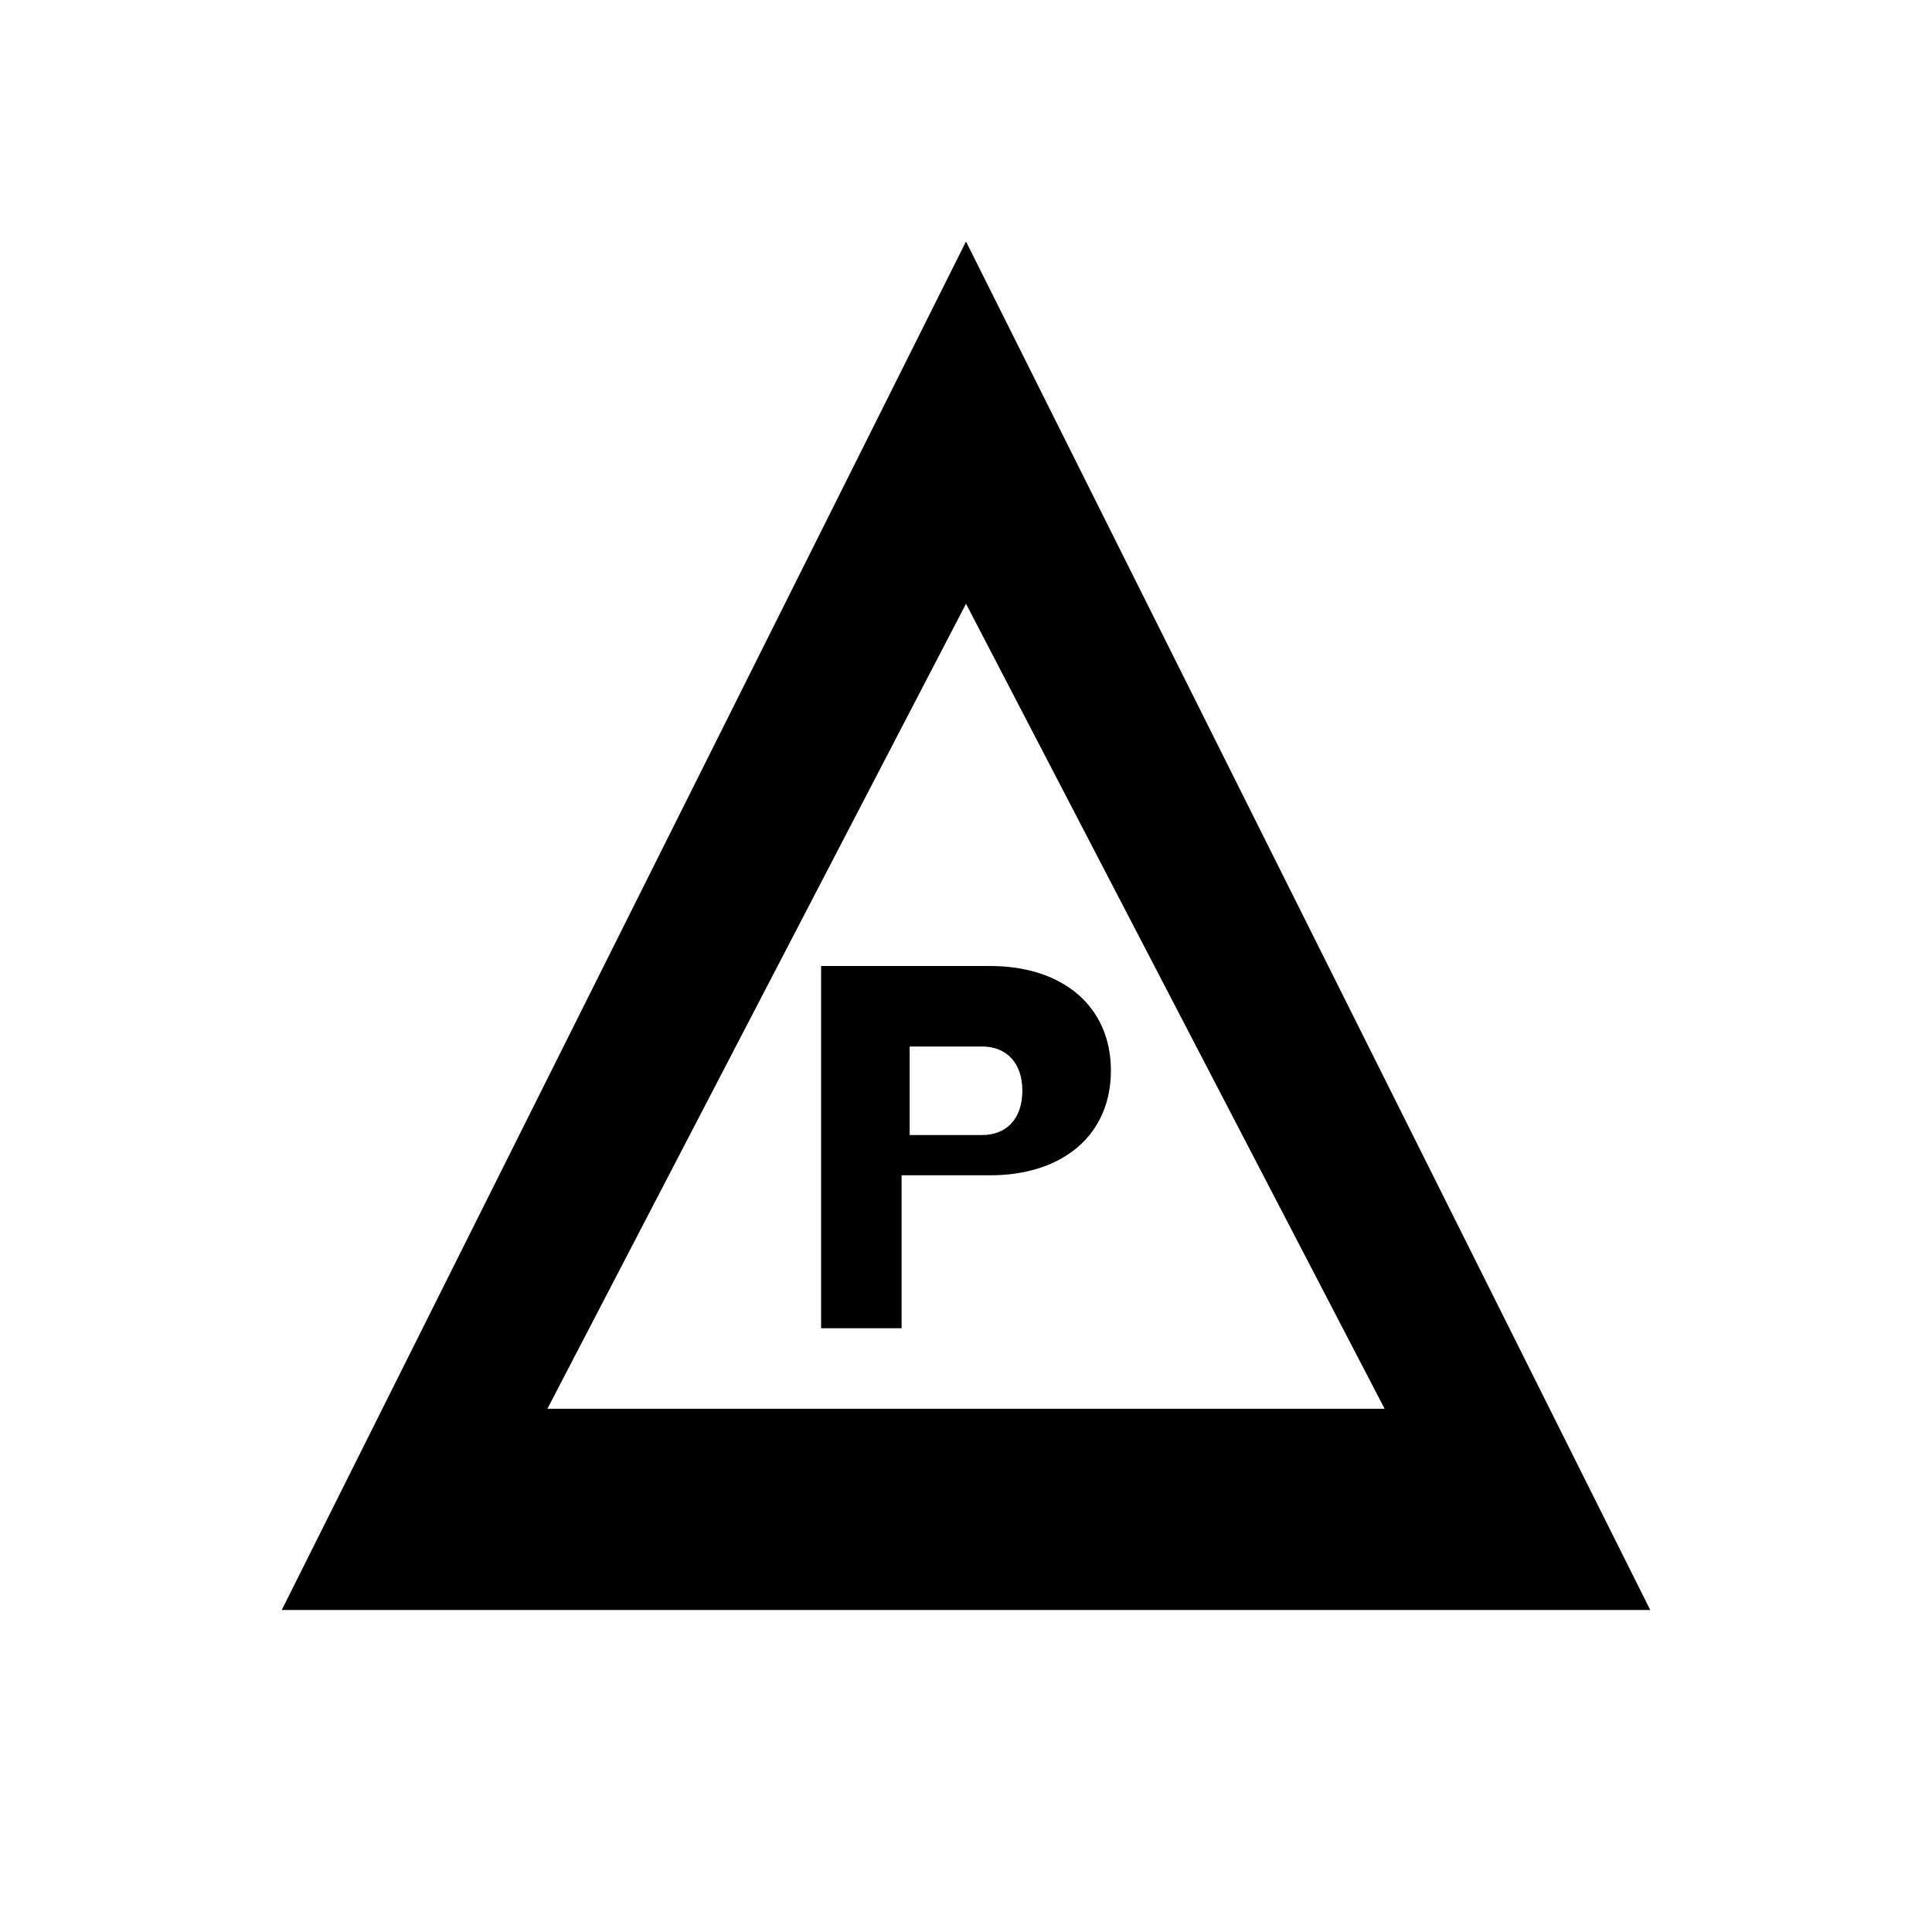
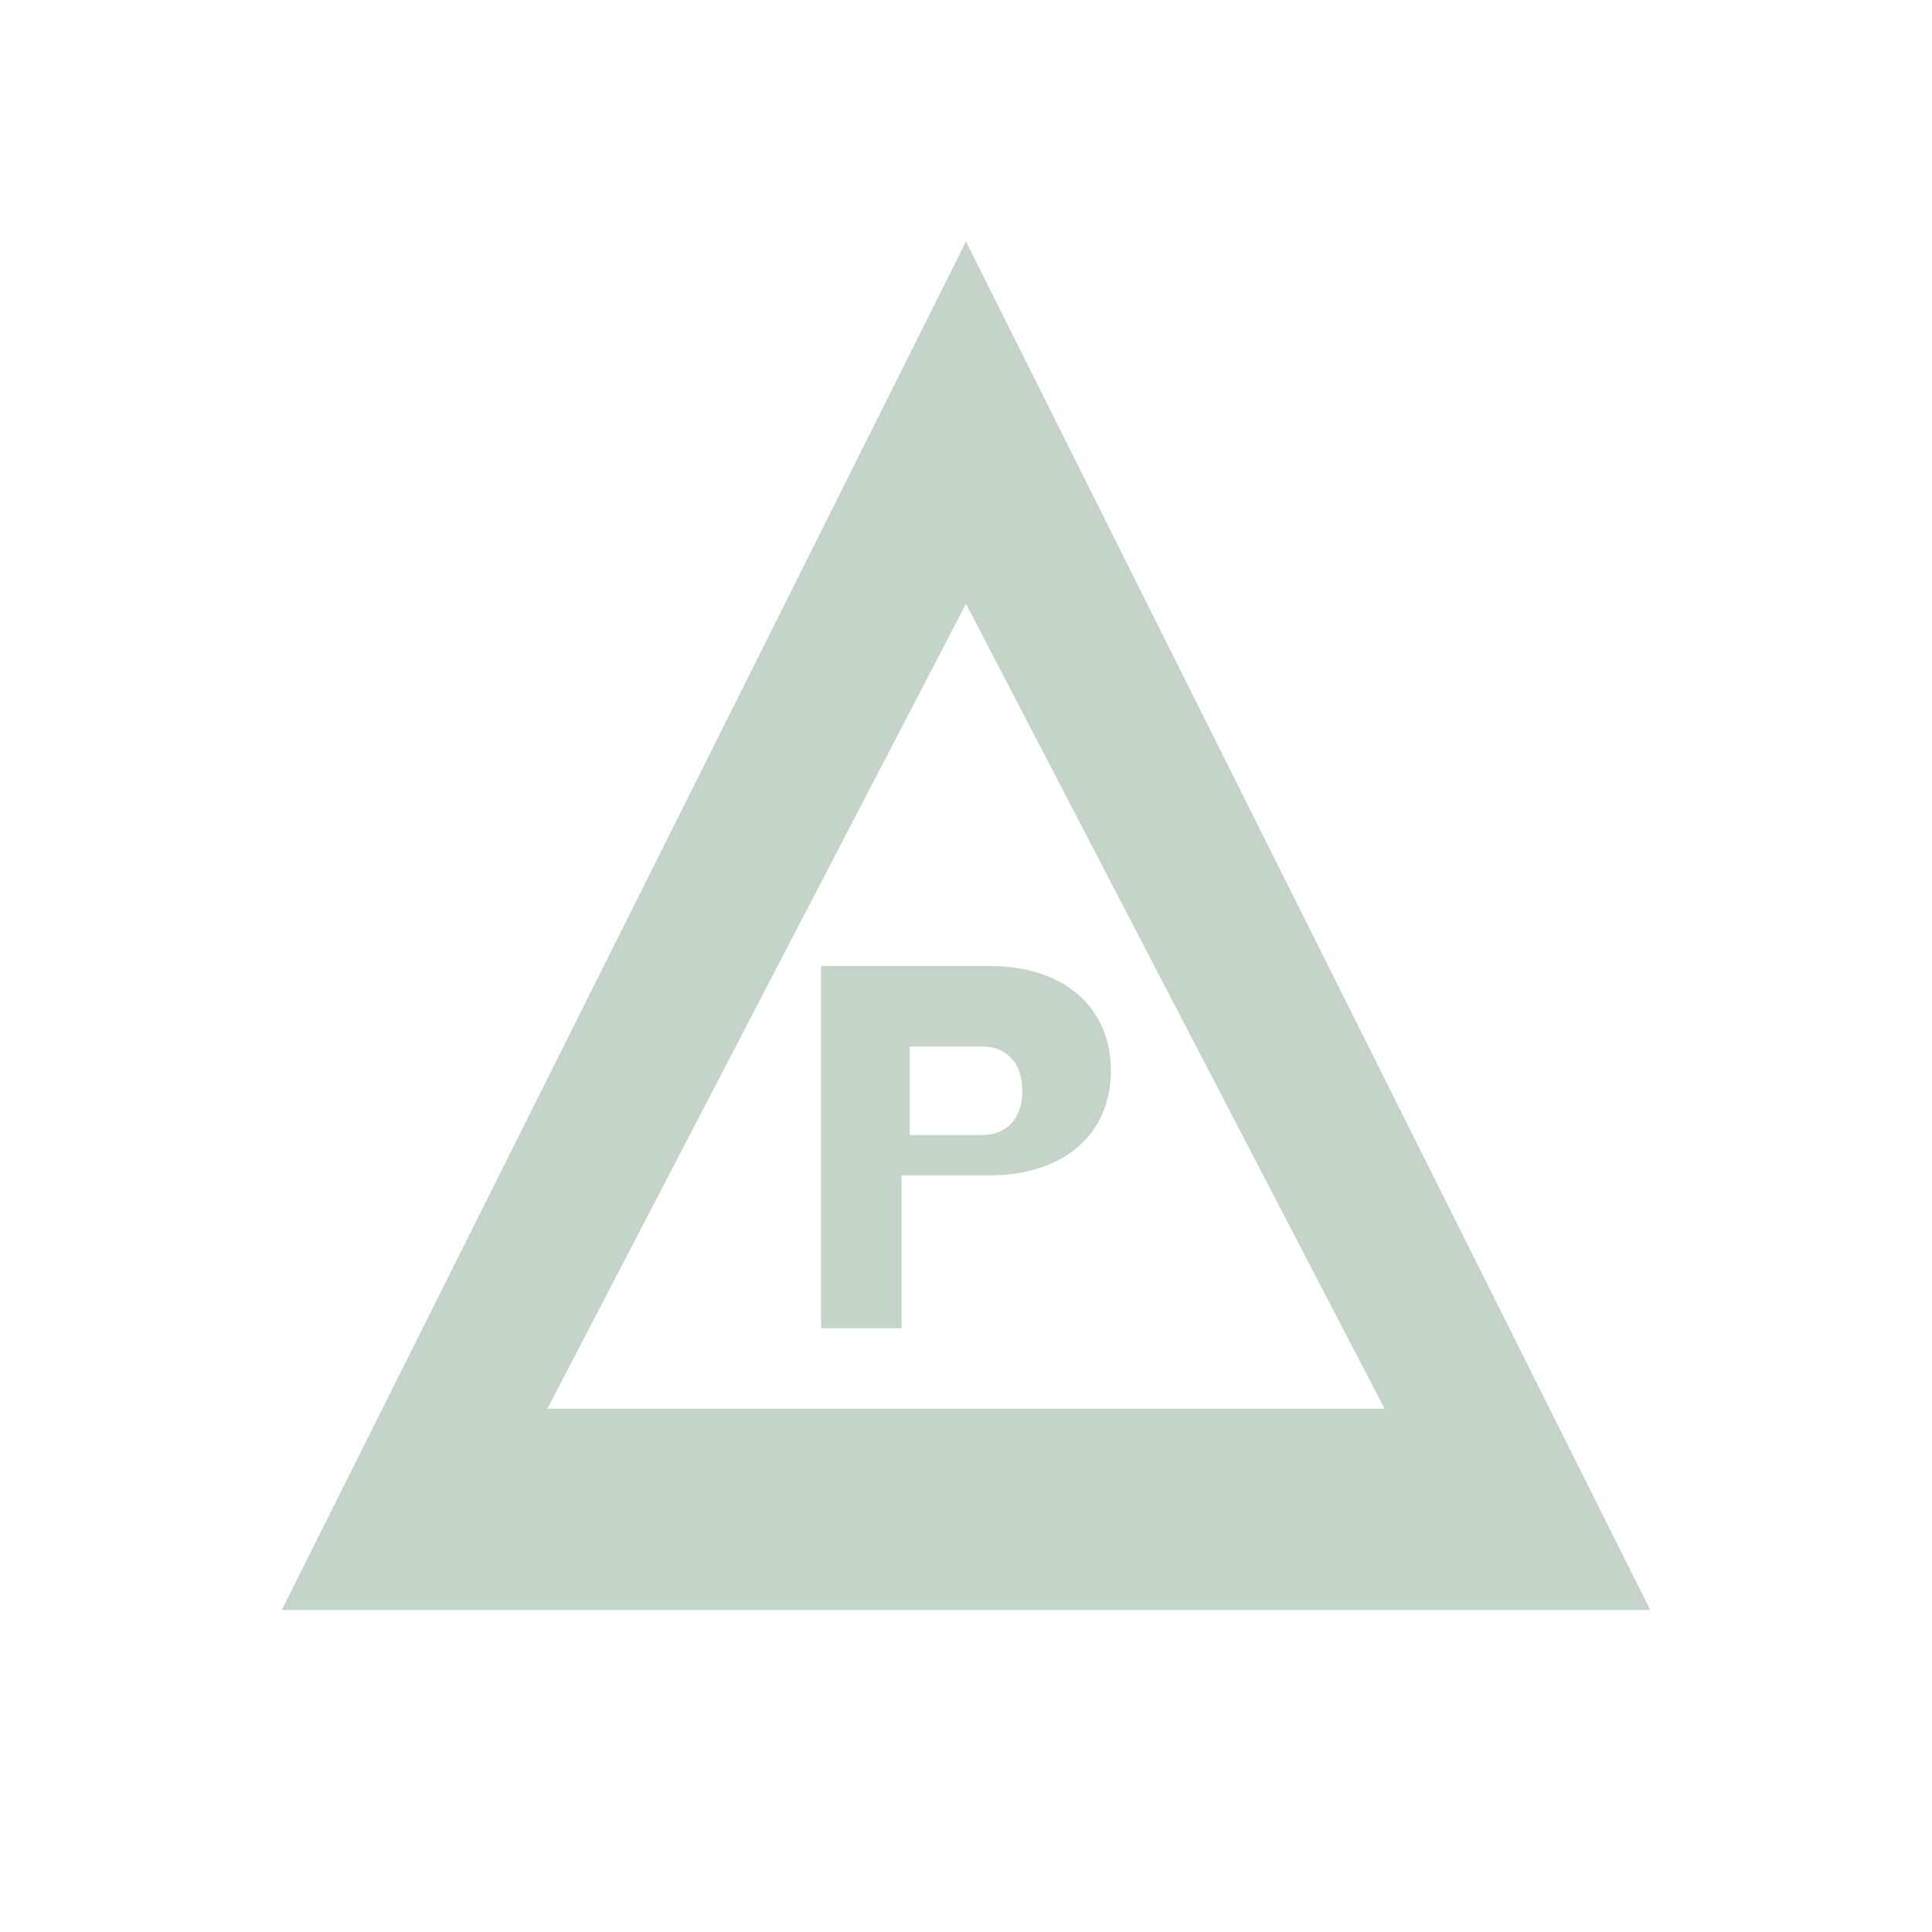
- <svg xmlns="http://www.w3.org/2000/svg" viewBox="0 0 24 24" fill="currentColor">
+ <svg xmlns="http://www.w3.org/2000/svg" viewBox="0 0 24 24" fill="#c5d4c8">
  <path d="M12 3 3.5 20h17L12 3zm0 4.5 5.2 10H6.8L12 7.5z" />
  <path d="M10.2 12h2.1c.9 0 1.5.5 1.5 1.3s-.6 1.3-1.5 1.3h-1.1v1.9H10.2V12zm1.1 1v1.1h.9c.3 0 .5-.2.5-.55s-.2-.55-.5-.55h-.9z" />
</svg>
